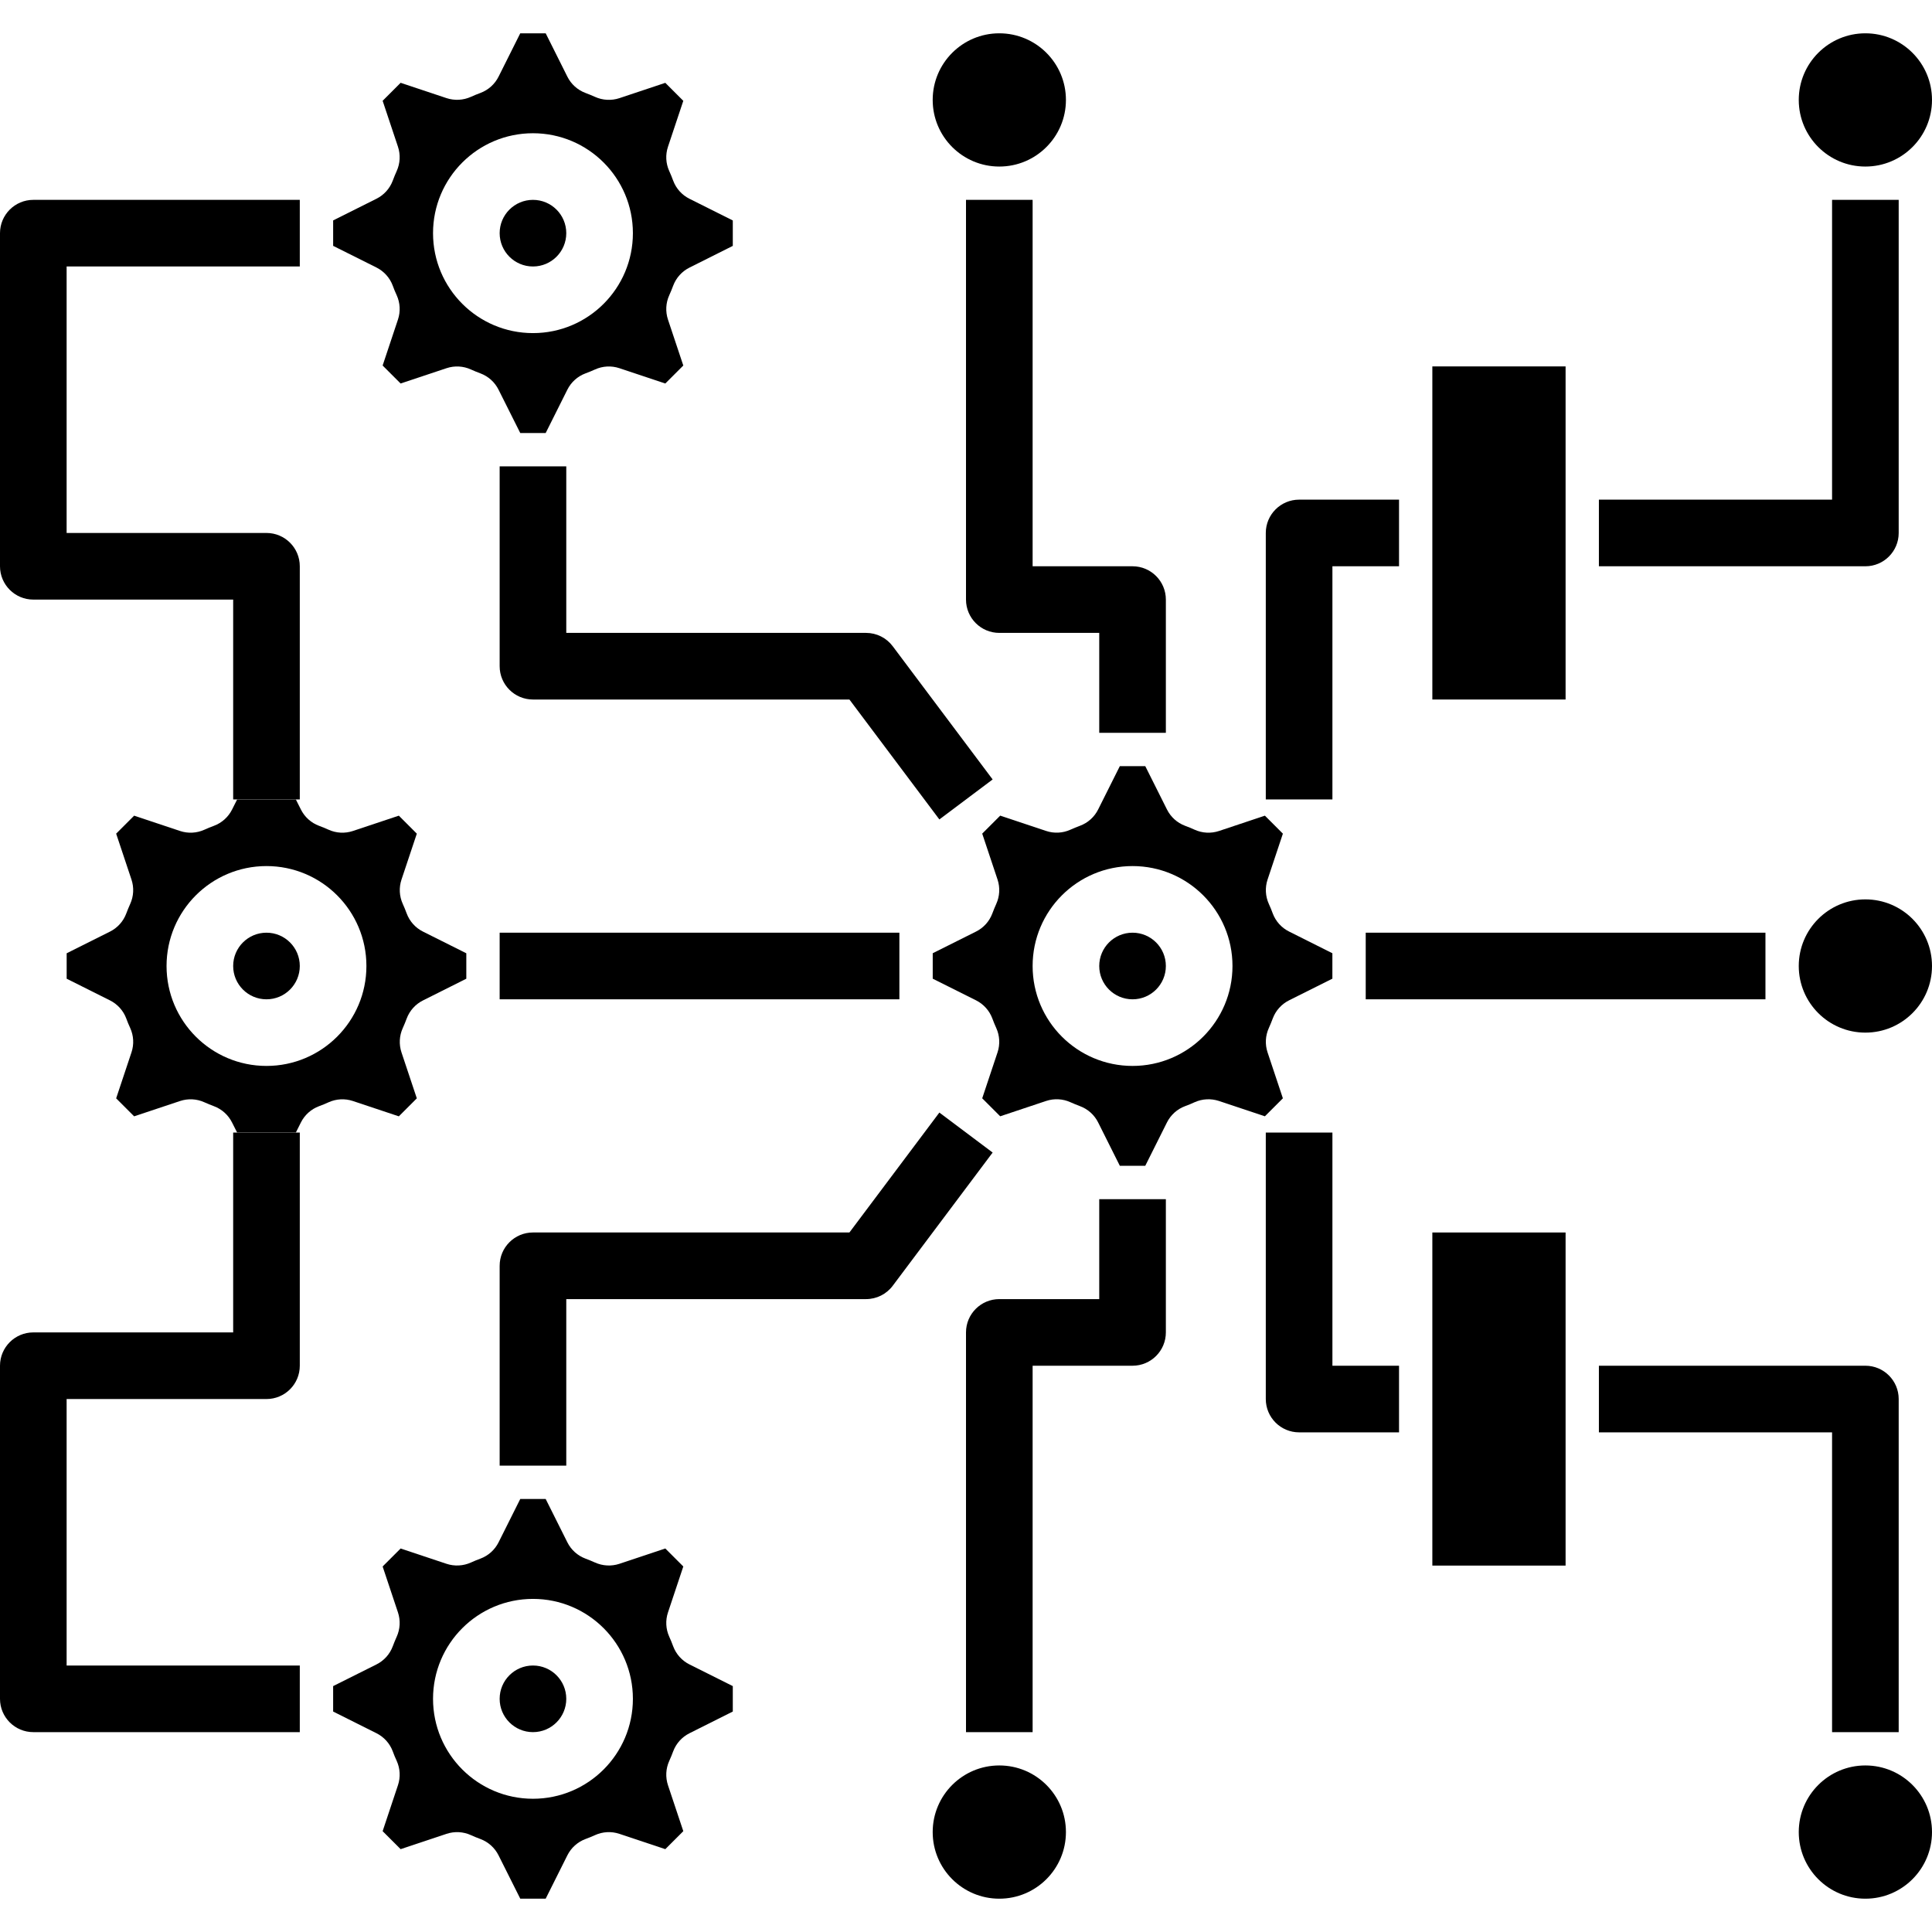
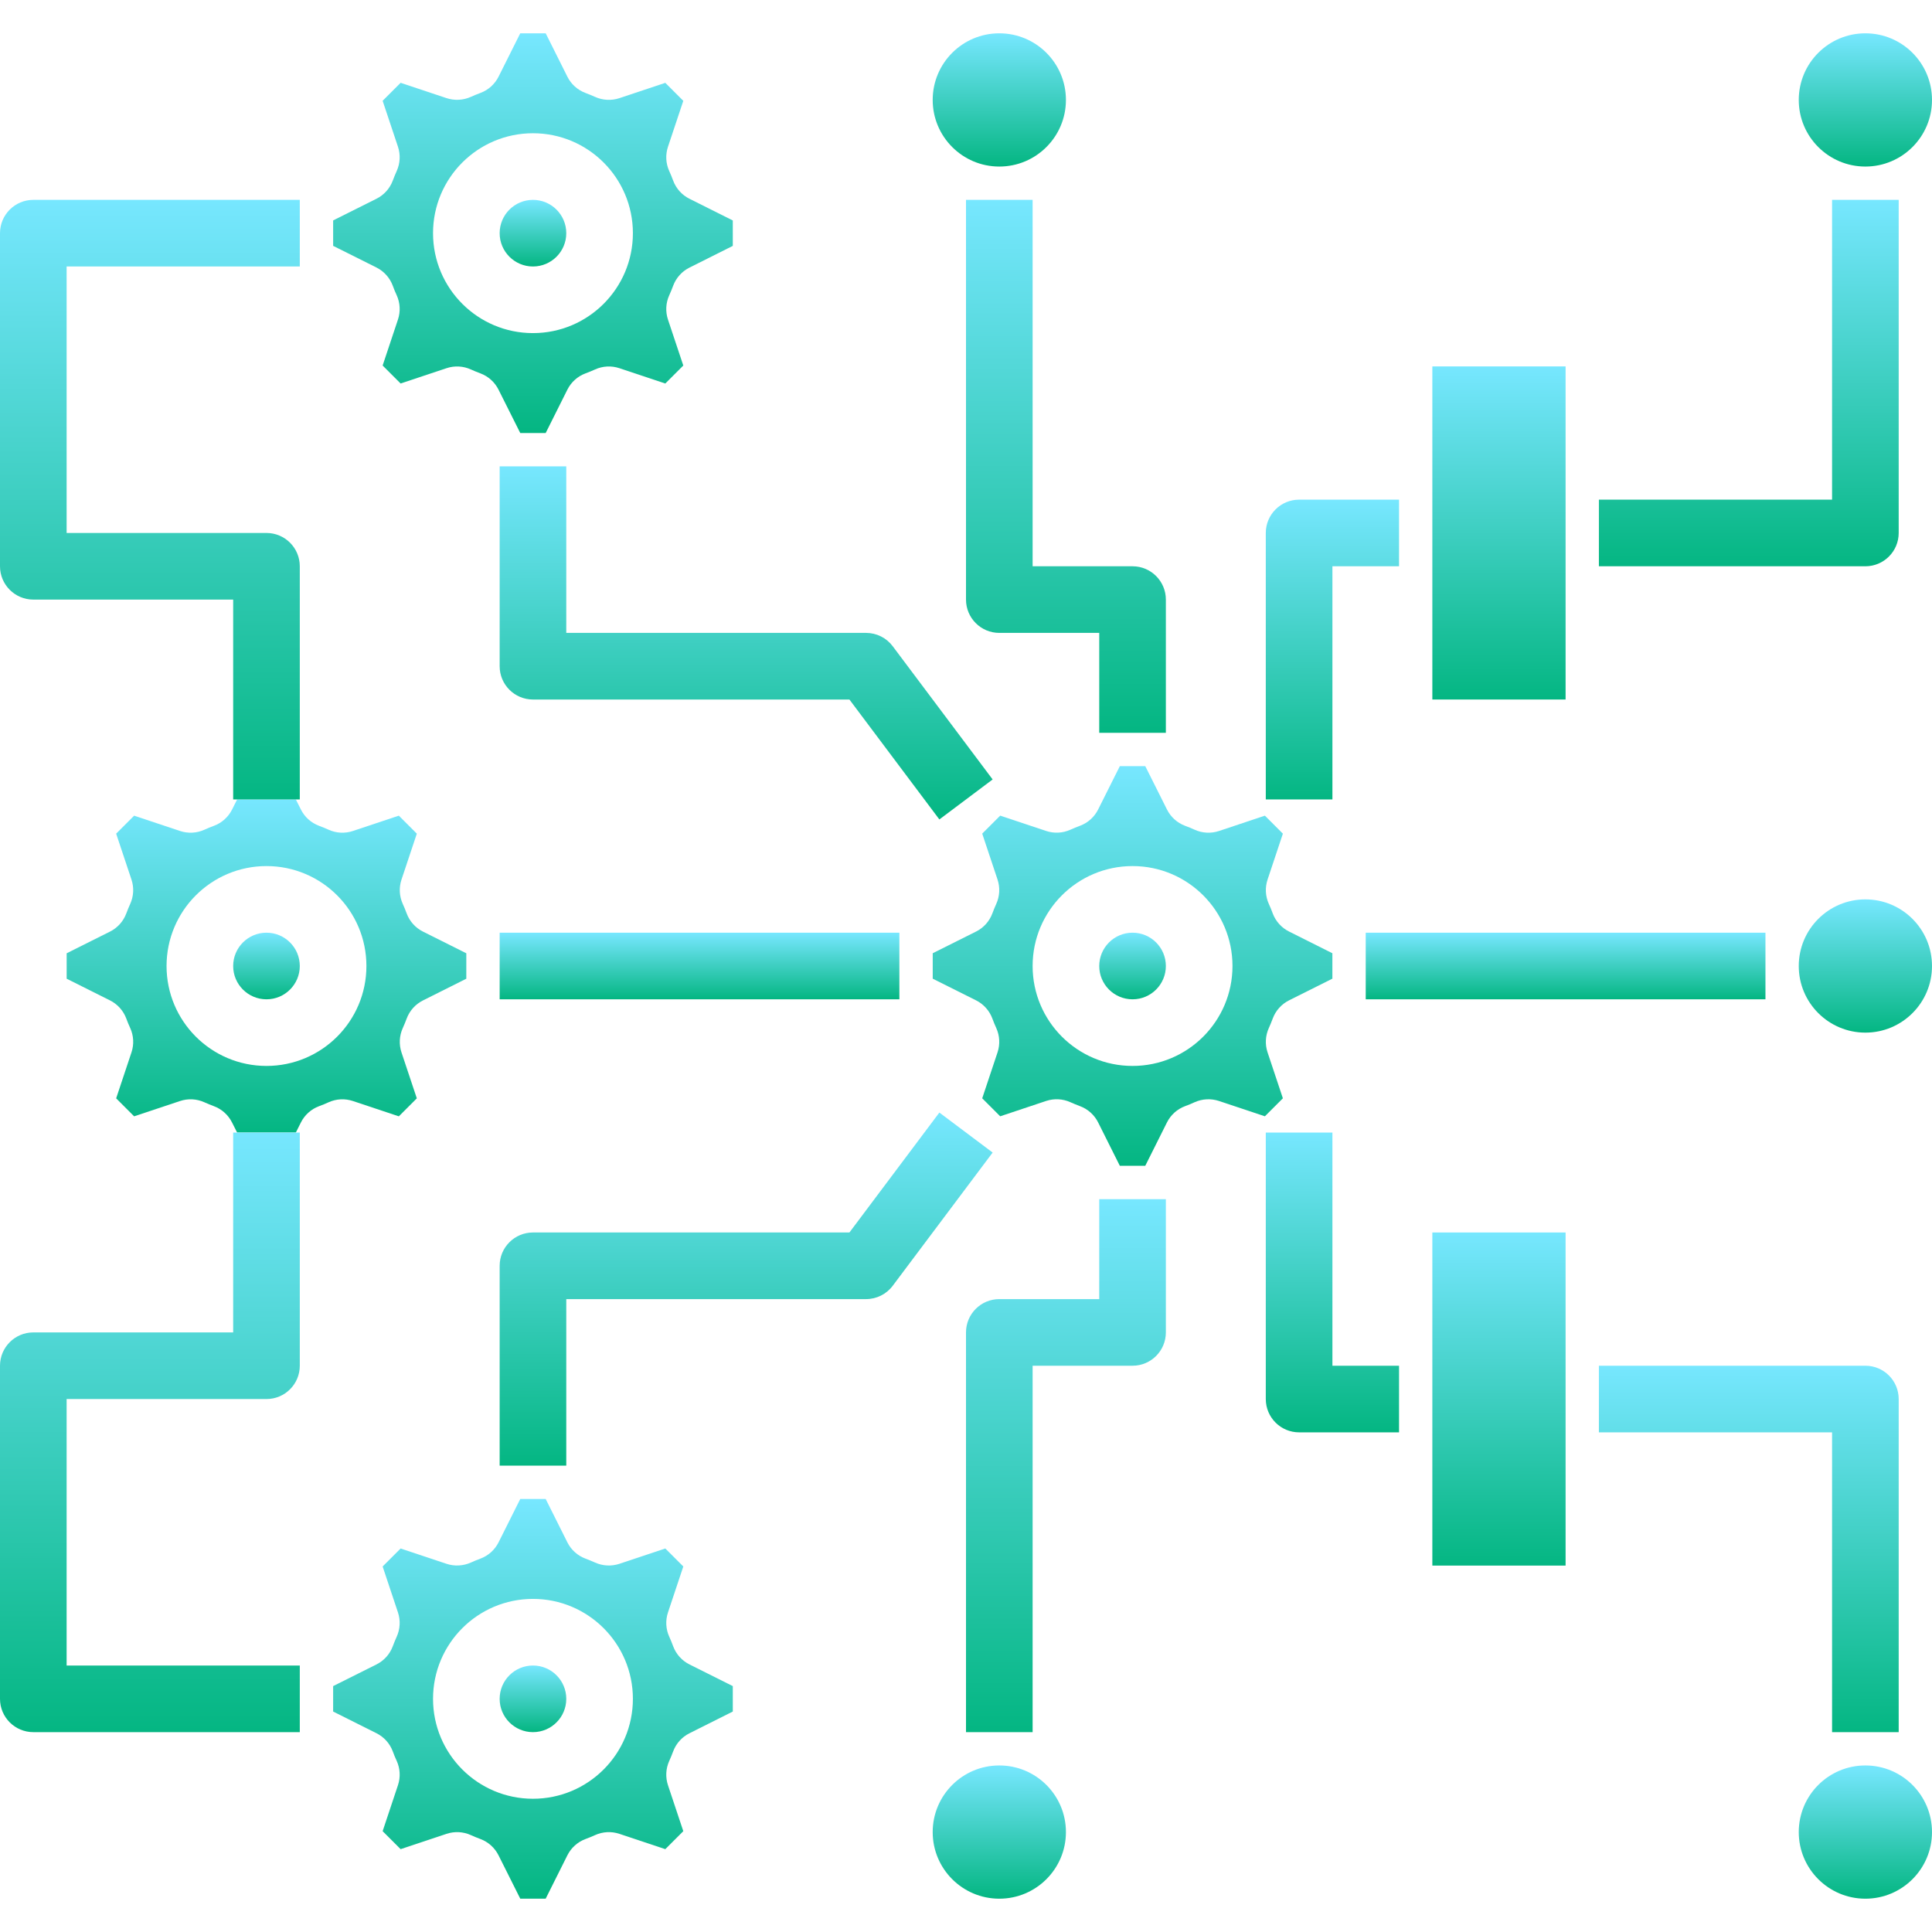
- <svg xmlns="http://www.w3.org/2000/svg" height="464pt" viewBox="0 -8 464 464" width="464pt">
+ <svg xmlns="http://www.w3.org/2000/svg" height="464pt" viewBox="0 -8 464 464" width="464pt" fill="url(#g1)">
+   <defs>
+     <linearGradient id="g1" x1="1" y1="1">
+       <stop stop-color="#04b682" />
+       <stop offset="1" stop-color="#77e7ff" />
+     </linearGradient>
+   </defs>
  <path d="m305.672 211.383c-.289-.797-.594-1.543-.938-2.285-.836-1.84-.949-3.93-.309-5.852l3.68-11.031-4.32-4.32-11.031 3.68c-1.922.641-4.012.527-5.852-.309-.742-.344-1.512-.648-2.285-.938-1.895-.711-3.449-2.109-4.352-3.922l-5.211-10.406h-6.109l-5.203 10.398c-.902 1.812-2.461 3.215-4.359 3.922-.797.289-1.551.602-2.305.945-1.836.832-3.918.941-5.832.301l-11.031-3.68-4.32 4.32 3.68 11.031c.641 1.922.527 4.012-.309 5.852-.336.742-.648 1.512-.938 2.285-.707 1.898-2.109 3.457-3.922 4.359l-10.398 5.203v6.109l10.398 5.199c1.812.906 3.215 2.465 3.922 4.363.289.797.602 1.543.938 2.285.836 1.84.949 3.93.309 5.848l-3.68 11.035 4.32 4.32 11.031-3.684c1.922-.637 4.012-.527 5.852.312.742.336 1.512.648 2.285.938 1.898.707 3.457 2.109 4.359 3.922l5.203 10.398h6.109l5.203-10.398c.902-1.812 2.461-3.215 4.359-3.922.797-.289 1.535-.594 2.27-.938 1.848-.832 3.934-.941 5.855-.312l11.043 3.684 4.32-4.32-3.68-11.035c-.641-1.918-.527-4.008.309-5.848.336-.742.648-1.512.938-2.285.707-1.898 2.109-3.457 3.922-4.363l10.398-5.199v-6.109l-10.398-5.211c-1.809-.898-3.211-2.453-3.922-4.344zm-33.672 36.617c-13.254 0-24-10.746-24-24s10.746-24 24-24 24 10.746 24 24-10.746 24-24 24zm0 0" />
  <path d="m280 224c0 4.418-3.582 8-8 8s-8-3.582-8-8 3.582-8 8-8 8 3.582 8 8zm0 0" />
  <path d="m94.328 60.617c.289.797.594 1.535.938 2.27.84 1.844.953 3.938.309 5.855l-3.68 11.043 4.32 4.32 11.031-3.68c1.922-.641 4.012-.527 5.852.309.742.344 1.512.648 2.285.938 1.895.711 3.449 2.109 4.352 3.922l5.211 10.398h6.109l5.203-10.398c.902-1.812 2.461-3.215 4.359-3.922.797-.289 1.543-.602 2.285-.938 1.84-.836 3.93-.949 5.852-.309l11.031 3.68 4.32-4.32-3.68-11.031c-.641-1.922-.527-4.012.309-5.852.344-.742.648-1.512.938-2.285.711-1.895 2.109-3.449 3.922-4.352l10.398-5.211v-6.109l-10.398-5.203c-1.812-.902-3.215-2.461-3.922-4.359-.289-.797-.602-1.551-.945-2.305-.832-1.836-.941-3.918-.301-5.832l3.68-11.031-4.32-4.32-11.031 3.68c-1.922.633-4.008.523-5.852-.309-.742-.336-1.512-.648-2.285-.938-1.898-.707-3.457-2.109-4.359-3.922l-5.203-10.406h-6.109l-5.203 10.398c-.902 1.812-2.461 3.215-4.359 3.922-.797.289-1.543.602-2.285.938-1.844.828-3.93.941-5.852.309l-11.031-3.68-4.32 4.32 3.68 11.031c.641 1.922.527 4.012-.309 5.852-.336.742-.648 1.512-.938 2.285-.707 1.898-2.109 3.457-3.922 4.359l-10.398 5.203v6.109l10.398 5.199c1.816.91 3.215 2.469 3.922 4.371zm33.672-36.617c13.254 0 24 10.746 24 24s-10.746 24-24 24-24-10.746-24-24 10.746-24 24-24zm0 0" />
  <path d="m136 48c0 4.418-3.582 8-8 8s-8-3.582-8-8 3.582-8 8-8 8 3.582 8 8zm0 0" />
  <path d="m142.902 367.266c-.742-.336-1.512-.648-2.285-.938-1.898-.707-3.457-2.109-4.359-3.922l-5.203-10.398h-6.109l-5.203 10.398c-.902 1.812-2.461 3.215-4.359 3.922-.797.289-1.543.602-2.285.938-1.844.828-3.93.941-5.852.309l-11.031-3.68-4.32 4.32 3.68 11.031c.641 1.922.527 4.012-.309 5.852-.336.742-.648 1.512-.938 2.285-.707 1.898-2.109 3.457-3.922 4.359l-10.398 5.203v6.109l10.398 5.203c1.812.902 3.215 2.461 3.922 4.359.289.797.594 1.535.938 2.27.84 1.844.953 3.938.309 5.855l-3.68 11.043 4.32 4.32 11.031-3.68c1.922-.641 4.012-.527 5.852.309.742.344 1.512.648 2.285.938 1.895.711 3.449 2.109 4.352 3.922l5.211 10.398h6.109l5.203-10.398c.902-1.812 2.461-3.215 4.359-3.922.797-.289 1.543-.602 2.285-.938 1.84-.836 3.93-.949 5.852-.309l11.031 3.68 4.32-4.32-3.68-11.031c-.641-1.922-.527-4.012.309-5.852.344-.742.648-1.512.938-2.285.711-1.895 2.109-3.449 3.922-4.352l10.398-5.211v-6.109l-10.398-5.203c-1.812-.902-3.215-2.461-3.922-4.359-.289-.797-.602-1.551-.945-2.305-.832-1.836-.941-3.918-.301-5.832l3.68-11.031-4.32-4.32-11.031 3.68c-1.922.633-4.008.523-5.852-.309zm9.098 32.734c0 13.254-10.746 24-24 24s-24-10.746-24-24 10.746-24 24-24 24 10.746 24 24zm0 0" />
  <path d="m136 400c0 4.418-3.582 8-8 8s-8-3.582-8-8 3.582-8 8-8 8 3.582 8 8zm0 0" />
  <path d="m49.098 256.734c.742.344 1.512.648 2.285.938 1.895.711 3.449 2.109 4.352 3.922l1.211 2.398h14.109l1.203-2.398c.902-1.812 2.461-3.215 4.359-3.922.797-.289 1.543-.602 2.285-.938 1.84-.836 3.93-.949 5.852-.309l11.031 3.68 4.32-4.32-3.68-11.031c-.641-1.922-.527-4.012.309-5.852.344-.742.648-1.512.938-2.285.711-1.895 2.109-3.449 3.922-4.352l10.398-5.211v-6.109l-10.398-5.203c-1.812-.902-3.215-2.461-3.922-4.359-.289-.797-.602-1.551-.945-2.305-.832-1.836-.941-3.918-.301-5.832l3.68-11.031-4.32-4.32-11.031 3.68c-1.922.641-4.012.527-5.852-.309-.742-.336-1.512-.648-2.285-.938-1.898-.707-3.457-2.109-4.359-3.922l-1.203-2.398h-14.109l-1.203 2.398c-.902 1.812-2.461 3.215-4.359 3.922-.797.289-1.543.602-2.285.938-1.84.836-3.93.949-5.852.309l-11.031-3.68-4.32 4.32 3.68 11.031c.641 1.922.527 4.012-.309 5.852-.336.742-.648 1.512-.938 2.285-.707 1.898-2.109 3.457-3.922 4.359l-10.398 5.203v6.109l10.398 5.203c1.812.902 3.215 2.461 3.922 4.359.289.797.594 1.535.938 2.27.84 1.844.953 3.938.309 5.855l-3.68 11.043 4.32 4.32 11.031-3.68c1.922-.641 4.012-.527 5.852.309zm-9.098-32.734c0-13.254 10.746-24 24-24s24 10.746 24 24-10.746 24-24 24-24-10.746-24-24zm0 0" />
  <path d="m72 224c0 4.418-3.582 8-8 8s-8-3.582-8-8 3.582-8 8-8 8 3.582 8 8zm0 0" />
  <path d="m344 80h32v80h-32zm0 0" />
  <path d="m280 168h-16v-24h-24c-4.418 0-8-3.582-8-8v-96h16v88h24c4.418 0 8 3.582 8 8zm0 0" />
  <path d="m320 184h-16v-64c0-4.418 3.582-8 8-8h24v16h-16zm0 0" />
  <path d="m72 184h-16v-48h-48c-4.418 0-8-3.582-8-8v-80c0-4.418 3.582-8 8-8h64v16h-56v64h48c4.418 0 8 3.582 8 8zm0 0" />
  <path d="m72 408h-64c-4.418 0-8-3.582-8-8v-80c0-4.418 3.582-8 8-8h48v-48h16v56c0 4.418-3.582 8-8 8h-48v64h56zm0 0" />
  <path d="m120 216h96v16h-96zm0 0" />
  <path d="m448 128h-64v-16h56v-72h16v80c0 4.418-3.582 8-8 8zm0 0" />
  <path d="m248 408h-16v-96c0-4.418 3.582-8 8-8h24v-24h16v32c0 4.418-3.582 8-8 8h-24zm0 0" />
  <path d="m336 336h-24c-4.418 0-8-3.582-8-8v-64h16v56h16zm0 0" />
  <path d="m456 408h-16v-72h-56v-16h64c4.418 0 8 3.582 8 8zm0 0" />
  <path d="m328 216h96v16h-96zm0 0" />
  <path d="m225.602 188.801-21.602-28.801h-76c-4.418 0-8-3.582-8-8v-48h16v40h72c2.52 0 4.891 1.188 6.398 3.199l24 32zm0 0" />
  <path d="m136 344h-16v-48c0-4.418 3.582-8 8-8h76l21.602-28.801 12.797 9.602-24 32c-1.508 2.012-3.879 3.199-6.398 3.199h-72zm0 0" />
  <path d="m256 16c0 8.836-7.164 16-16 16s-16-7.164-16-16 7.164-16 16-16 16 7.164 16 16zm0 0" />
  <path d="m464 16c0 8.836-7.164 16-16 16s-16-7.164-16-16 7.164-16 16-16 16 7.164 16 16zm0 0" />
  <path d="m464 224c0 8.836-7.164 16-16 16s-16-7.164-16-16 7.164-16 16-16 16 7.164 16 16zm0 0" />
  <path d="m344 288h32v80h-32zm0 0" />
  <path d="m256 432c0 8.836-7.164 16-16 16s-16-7.164-16-16 7.164-16 16-16 16 7.164 16 16zm0 0" />
  <path d="m464 432c0 8.836-7.164 16-16 16s-16-7.164-16-16 7.164-16 16-16 16 7.164 16 16zm0 0" />
</svg>
